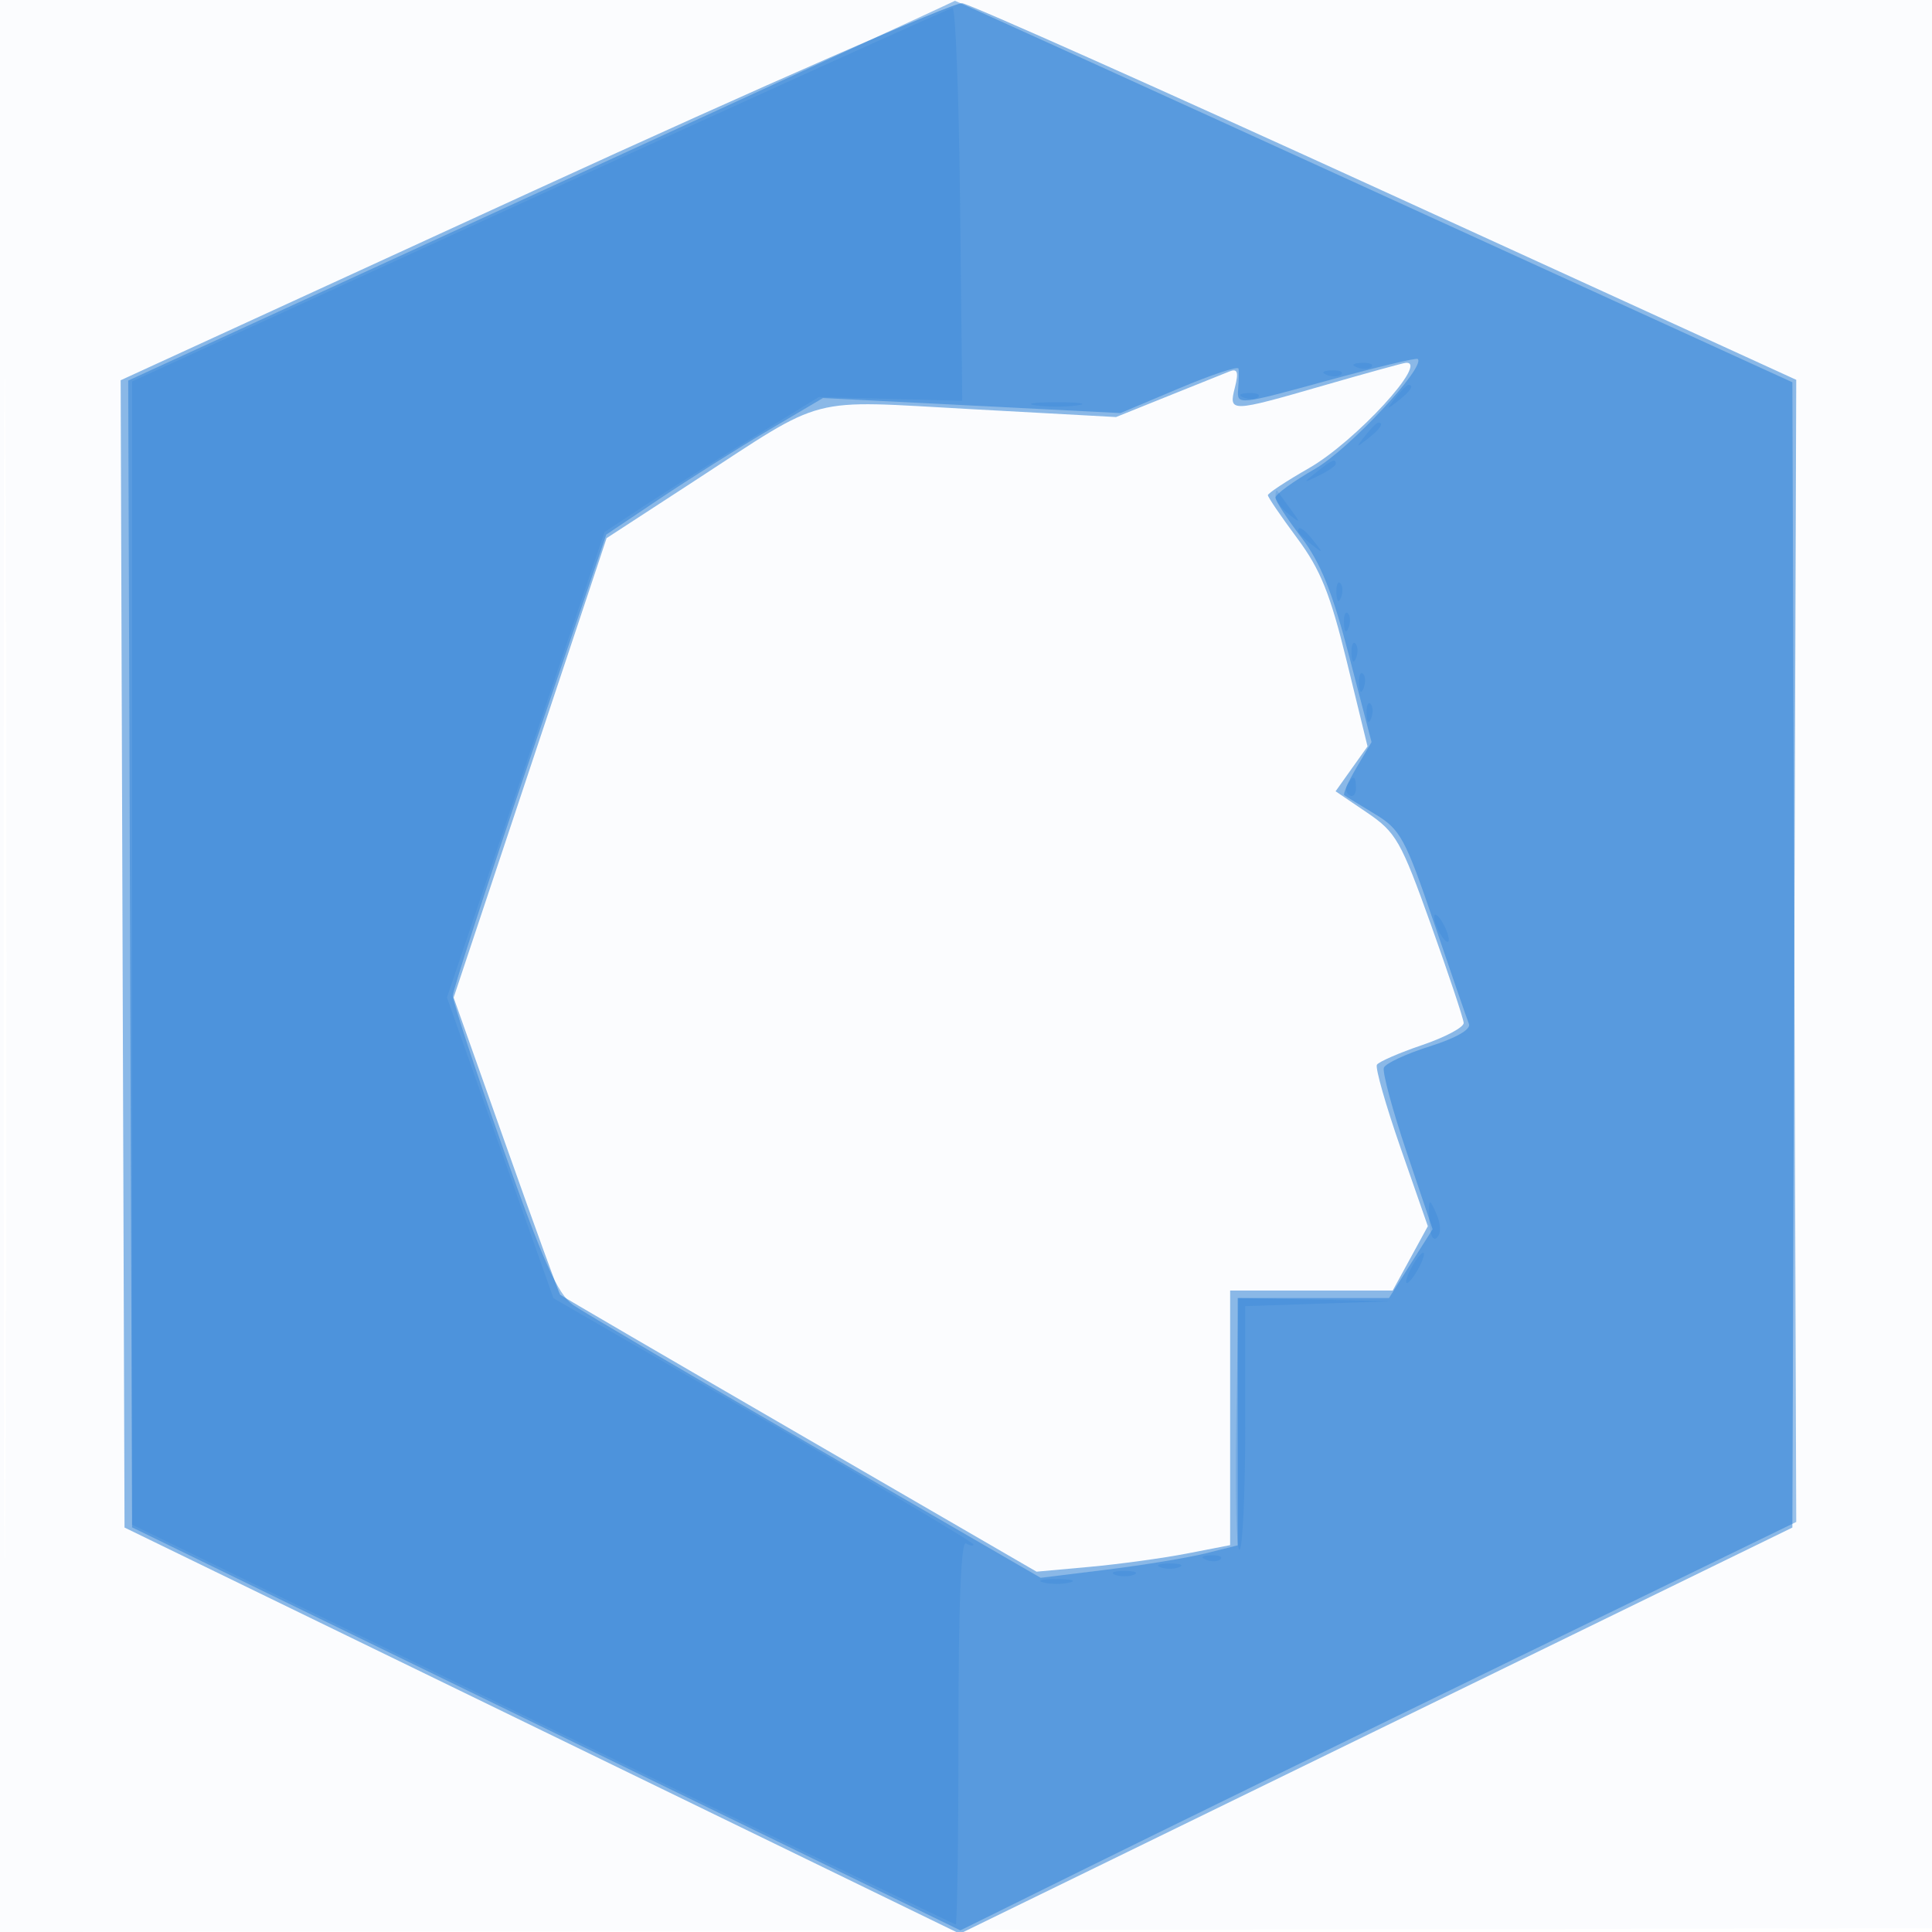
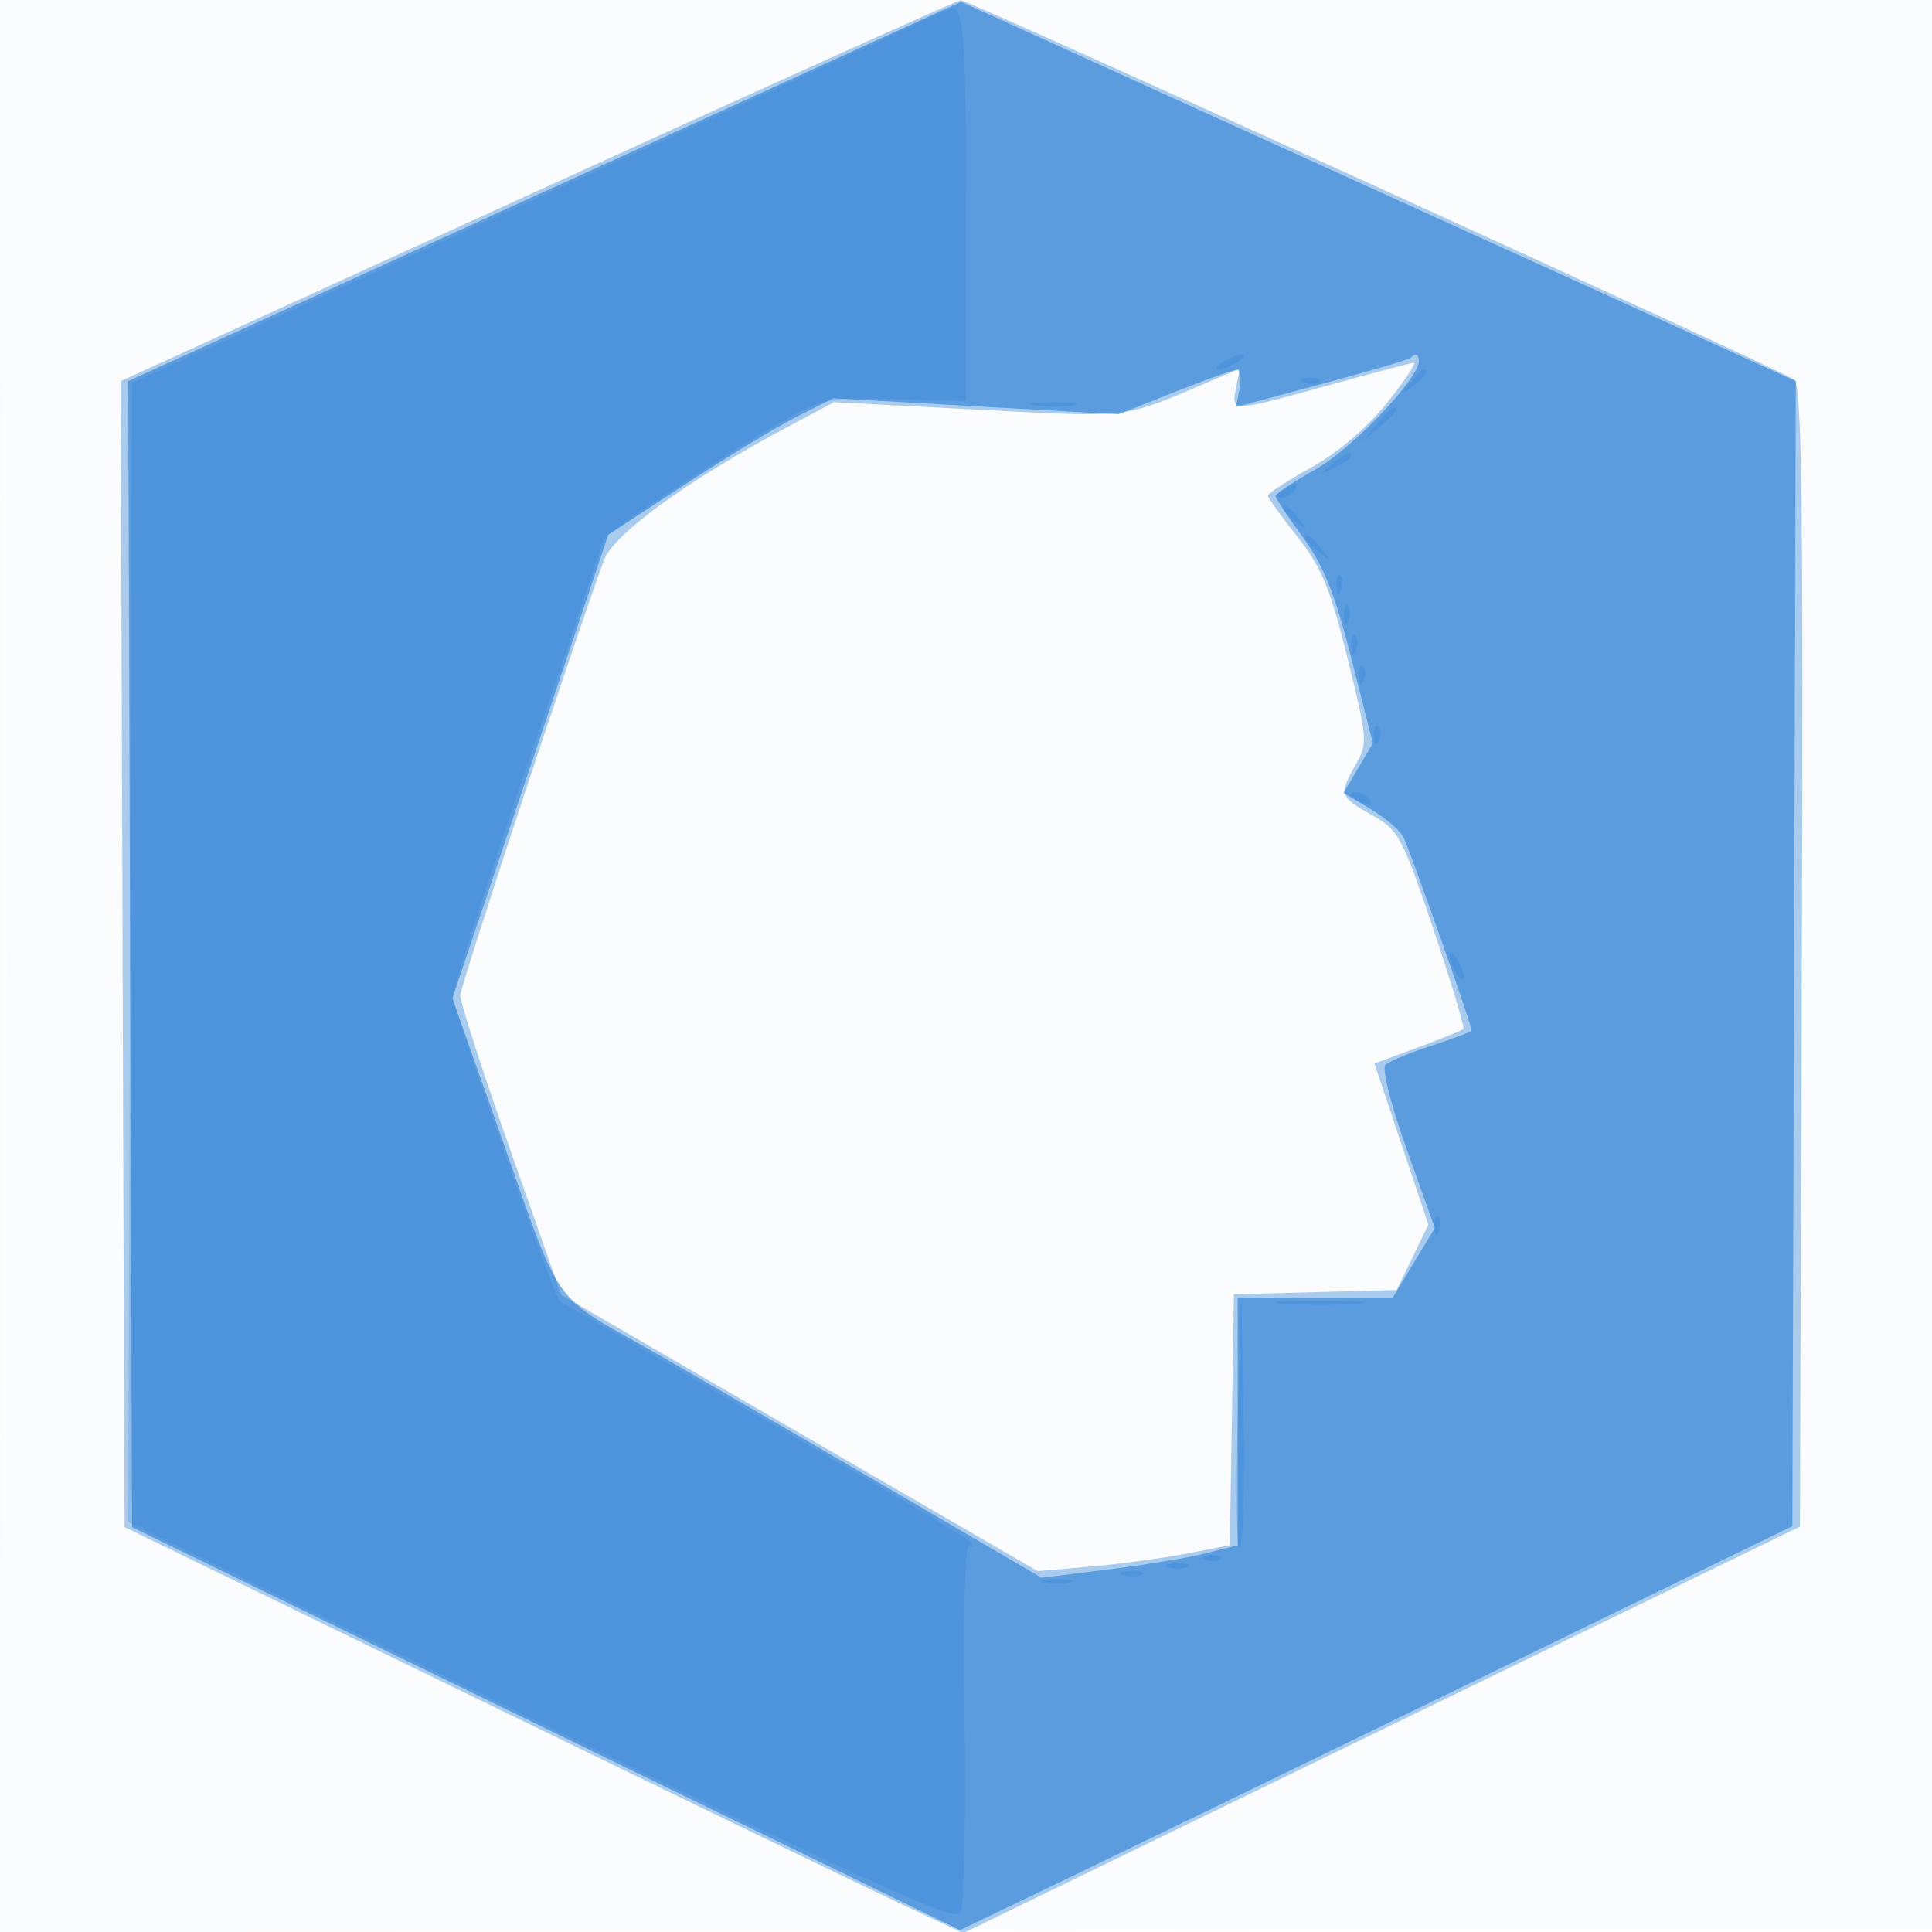
<svg xmlns="http://www.w3.org/2000/svg" width="256" height="256">
-   <path fill-opacity=".016" d="M0 128.004v128.004l128.25-.254 128.25-.254.254-127.75L257.008 0H0v128.004m.485.496c0 70.4.119 99.053.265 63.672.146-35.38.146-92.98 0-128C.604 29.153.485 58.1.485 128.5" fill="#1976D2" fill-rule="evenodd" />
-   <path fill-opacity=".498" d="M70.744 25.259L15.988 50.386l.256 76.011.256 76.011 55.341 26.911 55.342 26.912 55.158-26.911 55.159-26.91.256-76.041.256-76.042-54.256-24.806C153.915 11.878 128.6.584 127.5.424c-1.1-.16-26.64 11.016-56.756 24.835M175.5 51.047c-12.552 3.626-12.708 3.629-11.869.289.514-2.05.345-2.537-.731-2.112-.77.304-4.464 1.787-8.21 3.295l-6.809 2.742-19.157-1.045c-22.079-1.203-19.031-1.995-36.785 9.563l-11.561 7.527-10.135 30.441-10.135 30.441 6.928 19.554c3.81 10.755 7.048 19.673 7.196 19.818.147.145 14.409 8.46 31.692 18.479l31.424 18.216 7.076-.642c3.892-.354 9.664-1.144 12.826-1.758l5.75-1.115V171h21.542l2.327-4.26 2.327-4.26-3.598-10.336c-1.978-5.685-3.396-10.662-3.15-11.06.246-.398 2.946-1.573 6-2.611 3.053-1.038 5.527-2.356 5.497-2.93-.031-.574-1.987-6.443-4.348-13.043-3.964-11.081-4.612-12.216-8.459-14.826l-4.166-2.825 2.116-2.973 2.117-2.973-2.735-11.201c-2.204-9.025-3.487-12.214-6.603-16.409-2.127-2.864-3.867-5.418-3.867-5.677 0-.258 2.448-1.87 5.439-3.581 6.18-3.536 16.061-14.3 12.811-13.955-.412.043-5.25 1.379-10.75 2.967" fill="#1976D2" fill-rule="evenodd" />
-   <path fill-opacity=".444" d="M71.744 25.318L16.988 50.427l.256 75.979.256 75.978 54.877 26.701 54.876 26.701 16.624-8.216c9.142-4.519 34.063-16.696 55.379-27.06l38.756-18.843-.256-75.507-.256-75.508-55.467-25.326C151.526 11.397 126.551.047 126.533.104c-.018.058-24.673 11.404-54.789 25.214m103.952 25.169c-11.625 3.193-11.801 3.21-11.639 1.128.09-1.163.115-2.411.054-2.772-.061-.362-3.605.816-7.876 2.617l-7.765 3.275-19.709-.997-19.709-.997-7.276 4.296c-4.002 2.363-10.464 6.435-14.361 9.049l-7.084 4.752-10.166 29.871C64.574 117.138 60 131.195 60 131.947c0 .752 3.007 9.874 6.681 20.271 5.268 14.906 7.225 19.281 9.25 20.689 1.413.981 15.933 9.52 32.266 18.973l29.698 17.189 8.802-1.088c4.842-.599 10.715-1.568 13.053-2.154l4.25-1.064V172h20.044l2.892-4.56 2.891-4.559-3.428-10.181c-1.886-5.599-3.249-10.649-3.029-11.221.219-.573 2.953-1.846 6.075-2.83 3.474-1.095 5.49-2.247 5.198-2.969-.262-.649-2.346-6.675-4.63-13.392-3.814-11.214-4.454-12.392-7.833-14.423-2.024-1.217-3.848-2.34-4.054-2.496-.206-.156.523-1.803 1.619-3.661l1.992-3.377-2.957-11.342c-2.227-8.54-3.801-12.446-6.369-15.809-1.876-2.457-3.411-4.82-3.411-5.25 0-.431 2.363-2.143 5.25-3.805 4.506-2.593 14.743-13.551 13.606-14.563-.196-.174-5.668 1.142-12.16 2.925" fill="#1976D2" fill-rule="evenodd" />
-   <path fill-opacity=".172" d="M71.5 25.829l-54 24.715v151.478l54.391 26.489C101.806 243.08 126.443 255 126.641 255c.197 0 .359-11.502.359-25.559 0-16.785.343-25.347 1-24.941.55.34 1 .405 1 .146 0-.26-12.524-7.707-27.832-16.549l-27.832-16.076-7.056-19.924-7.055-19.925 10.44-30.836L80.106 70.5l5.197-3.431c2.858-1.886 9.247-5.911 14.197-8.944l9-5.514 9.5.249 9.5.249-.282-26.055c-.156-14.329-.606-26.028-1-25.997-.395.032-25.018 11.179-54.718 24.772m108.313 22.854c.721.289 1.584.253 1.916-.079.332-.332-.258-.568-1.312-.525-1.165.048-1.402.285-.604.604m-4 1c.721.289 1.584.253 1.916-.079.332-.332-.258-.568-1.312-.525-1.165.048-1.402.285-.604.604m9.059 3.067c-1.243 1.586-1.208 1.621.378.378 1.666-1.307 2.195-2.128 1.372-2.128-.207 0-.995.788-1.75 1.75m-20.059-.067c.721.289 1.584.253 1.916-.079.332-.332-.258-.568-1.312-.525-1.165.048-1.402.285-.604.604m-27.563 1.033c1.512.229 3.988.229 5.5 0s.275-.416-2.75-.416-4.262.187-2.75.416m43.622 4.034c-1.243 1.586-1.208 1.621.378.378 1.666-1.307 2.195-2.128 1.372-2.128-.207 0-.995.788-1.75 1.75m-6.431 4.805c-1.864 1.494-1.852 1.512.309.465 1.238-.6 2.25-1.3 2.25-1.555 0-.765-.519-.544-2.559 1.09M169 65.711c0 .574.787 1.662 1.75 2.417 1.619 1.269 1.64 1.222.283-.628-.807-1.1-1.594-2.187-1.75-2.417-.156-.229-.283.054-.283.628m3 4.667c0 .207.787.995 1.75 1.75 1.586 1.243 1.621 1.208.378-.378-1.307-1.666-2.128-2.195-2.128-1.372m5.079 8.205c.048 1.165.285 1.402.604.605.289-.722.253-1.585-.079-1.917-.332-.332-.568.258-.525 1.312m1 4c.048 1.165.285 1.402.604.605.289-.722.253-1.585-.079-1.917-.332-.332-.568.258-.525 1.312m1 4c.048 1.165.285 1.402.604.605.289-.722.253-1.585-.079-1.917-.332-.332-.568.258-.525 1.312m1 4c.048 1.165.285 1.402.604.605.289-.722.253-1.585-.079-1.917-.332-.332-.568.258-.525 1.312m1 4c.048 1.165.285 1.402.604.605.289-.722.253-1.585-.079-1.917-.332-.332-.568.258-.525 1.312m-2.536 9.348c-.317.512-.193 1.167.274 1.456.467.289.85-.13.85-.931 0-1.686-.316-1.833-1.124-.525m11.488 17.569c0 .55.436 1.675.969 2.5.533.825.969 1.05.969.5s-.436-1.675-.969-2.5c-.533-.825-.969-1.05-.969-.5m-.642 40.196c.067 1.935.473 2.835 1.028 2.282.557-.553.513-1.811-.111-3.195-.957-2.125-1.02-2.062-.917.913M187 168c-.589 1.1-.845 2-.57 2s.981-.9 1.57-2c.589-1.1.845-2 .57-2s-.981.9-1.57 2m-23.204 20.906c-.163 9.299.042 16.697.454 16.441.412-.256.75-7.622.75-16.37v-15.905l9.75-.326 9.75-.327-10.204-.21-10.205-.209-.295 16.906m-3.983 17.777c.721.289 1.584.253 1.916-.079.332-.332-.258-.568-1.312-.525-1.165.048-1.402.285-.604.604m-6.063.979c.688.278 1.813.278 2.5 0 .688-.277.125-.504-1.25-.504s-1.937.227-1.25.504m-6 1c.688.278 1.813.278 2.5 0 .688-.277.125-.504-1.25-.504s-1.937.227-1.25.504m-9.5 1.027c.963.252 2.537.252 3.5 0 .963-.251.175-.457-1.75-.457s-2.713.206-1.75.457" fill="#1976D2" fill-rule="evenodd" />
+   <path fill="#1976D2" fill-opacity=".016" fill-rule="evenodd" d="M0 128.004v128.004l128.25-.254 128.25-.254.254-127.75L257.008 0H0zm.485.496c0 70.4.119 99.053.265 63.672s.146-92.98 0-128S.485 58.1.485 128.5" />
+   <path fill="#1976D2" fill-opacity=".362" fill-rule="evenodd" d="M71.246 25.28 15.992 50.5l.254 75.922.254 75.922L64 225.469c26.125 12.719 51.131 24.824 55.57 26.901l8.07 3.776 55.43-26.928 55.43-26.928.256-75.517c.203-59.686-.007-75.716-1-76.465C236.072 49.038 128.324-.008 127.302.03c-.441.016-25.666 11.379-56.056 25.25M176 51.068c-12.845 3.565-12.844 3.565-12.232.364l.491-2.567-3.88 1.648c-11.819 5.023-10.268 4.832-30.707 3.775l-19.172-.991-6.393 3.412c-13.022 6.947-22.841 14.097-24.089 17.539-4.538 12.514-19.021 56.41-19.032 57.682-.007.864 3 10.138 6.684 20.609l6.696 19.04 31.567 18.301 31.567 18.301 7-.605c3.85-.333 9.577-1.105 12.726-1.716l5.727-1.111.273-16.624.274-16.625 10.78-.284 10.779-.284 2.104-4.331 2.104-4.331-3.576-10.682-3.577-10.681 2.693-.98c5.048-1.838 8.692-3.272 9.084-3.574.216-.166-1.575-6.139-3.978-13.272-4.12-12.227-4.586-13.091-8.142-15.089-4.287-2.41-4.393-2.747-2.11-6.724 1.582-2.757 1.529-3.424-1.119-14.1-2.299-9.267-3.452-12.05-6.661-16.08-2.135-2.681-3.881-5.117-3.881-5.413s2.588-1.978 5.75-3.736c3.506-1.949 7.427-5.292 10.047-8.568 2.364-2.954 3.939-5.336 3.5-5.294-.438.042-5.522 1.388-11.297 2.991" />
+   <path fill="#1976D2" fill-opacity=".544" fill-rule="evenodd" d="M72.163 25.374 16.99 50.5l.255 75.929.255 75.929 54.854 26.698 54.853 26.698 15.147-7.29c8.33-4.009 33.146-16.054 55.146-26.768l40-19.479.225-75.859.225-75.858L186.265 27C157.838 14.075 132.95 2.768 130.958 1.874L127.336.248zm114.754 22.042c-.229.229-5.528 1.785-11.776 3.459l-11.358 3.043.47-2.459c.258-1.352.094-2.459-.366-2.459s-4.175 1.327-8.257 2.948l-7.422 2.949-18.916-1.061-18.916-1.06-4.938 2.513c-2.716 1.382-9.414 5.45-14.886 9.039l-9.947 6.526-10.331 30.721-10.332 30.721 5.168 14.602c9.947 28.105 6.972 23.844 23.196 33.212a8558 8558 0 0 1 31.947 18.571l17.753 10.375 8.747-1.082c4.811-.595 10.659-1.561 12.997-2.147l4.25-1.064V172h20.515l2.802-4.639 2.802-4.639-3.71-10.411c-2.152-6.042-3.331-10.758-2.809-11.238.495-.455 3.263-1.594 6.15-2.53 2.887-.937 5.25-1.843 5.25-2.012 0-.771-8.248-24.125-9.048-25.621-.495-.925-2.482-2.615-4.416-3.756l-3.515-2.074 1.943-3.294 1.944-3.294-2.834-11.198c-2.172-8.584-3.677-12.348-6.453-16.13-1.992-2.712-3.621-5.166-3.621-5.453s2.411-1.881 5.358-3.544C179.144 59.466 188 50.184 188 47.869c0-.939-.42-1.115-1.083-.453" />
+   <path fill="#1976D2" fill-opacity=".205" fill-rule="evenodd" d="M119 4.289c-3.575 1.72-27.875 12.875-54 24.791L17.5 50.744l-.256 75.465-.256 75.465 54.727 26.643c44.427 21.629 54.884 26.364 55.557 25.162.456-.815.694-12.239.529-25.386-.198-15.726.041-23.716.699-23.352q1 .552 0-.486c-.55-.571-12.925-7.912-27.5-16.314s-26.662-15.4-26.86-15.552c-.776-.594-14.14-38.791-14.14-40.414 0-.95 4.5-14.889 10-30.975s10-29.405 10-29.598c0-.597 17.177-11.928 23.403-15.438 5.656-3.188 6.293-3.317 15.25-3.078l9.347.249V28.649c0-23.067-.316-27.763-1.857-27.567-.354.044-3.568 1.488-7.143 3.207M162 48c-.825.533-1.05.969-.5.969s1.675-.436 2.5-.969 1.05-.969.5-.969-1.675.436-2.5.969m24.872 2.75c-1.243 1.586-1.208 1.621.378.378 1.666-1.307 2.195-2.128 1.372-2.128-.207 0-.995.788-1.75 1.75m-14.059-.067c.721.289 1.584.253 1.916-.079s-.258-.568-1.312-.525c-1.165.048-1.402.285-.604.604m-35.549 3.035c1.52.229 3.77.223 5-.014s-.014-.425-2.764-.418-3.756.202-2.236.432m45.141 2.532L180.5 58.5l2.25-1.905c1.238-1.048 2.25-2.06 2.25-2.25 0-.8-.805-.209-2.595 1.905m-5.964 5.305c-1.864 1.494-1.852 1.512.309.465 1.238-.6 2.25-1.3 2.25-1.555 0-.765-.519-.544-2.559 1.09M170 65c-.901.582-1.025.975-.309.985.655.008 1.469-.435 1.809-.985.767-1.242.421-1.242-1.5 0m0 2.378c0 .207.787.995 1.75 1.75 1.586 1.243 1.621 1.208.378-.378-1.307-1.666-2.128-2.195-2.128-1.372m3 4c0 .207.787.995 1.75 1.75 1.586 1.243 1.621 1.208.378-.378-1.307-1.666-2.128-2.195-2.128-1.372m4.079 6.205c.048 1.165.285 1.402.604.605.289-.722.253-1.585-.079-1.917s-.568.258-.525 1.312m1 4c.048 1.165.285 1.402.604.605.289-.722.253-1.585-.079-1.917s-.568.258-.525 1.312m1 4c.048 1.165.285 1.402.604.605.289-.722.253-1.585-.079-1.917s-.568.258-.525 1.312m1 4c.048 1.165.285 1.402.604.605.289-.722.253-1.585-.079-1.917s-.568.258-.525 1.312m2 8c.048 1.165.285 1.402.604.605.289-.722.253-1.585-.079-1.917s-.568.258-.525 1.312m-3.079 7.81c0 .216.698.661 1.552.989.89.341 1.291.173.941-.393-.587-.951-2.493-1.406-2.493-.596m13.031 21.107c0 .55.436 1.675.969 2.5s.969 1.05.969.5-.436-1.675-.969-2.5-.969-1.05-.969-.5m-1.952 36.083c.048 1.165.285 1.402.604.605.289-.722.253-1.585-.079-1.917s-.568.258-.525 1.312m-26.082 26.12c-.273 9.461-.148 16.852.279 16.424.426-.428.65-8.169.497-17.203l-.278-16.424zm6.253-15.968c2.613.206 6.887.206 9.5 0s.475-.375-4.75-.375-7.363.169-4.75.375m-10.437 33.948c.721.289 1.584.253 1.916-.079s-.258-.568-1.312-.525c-1.165.048-1.402.285-.604.604m-5.063.979c.688.278 1.813.278 2.5 0 .688-.277.125-.504-1.25-.504s-1.937.227-1.25.504m-6 1c.688.278 1.813.278 2.5 0 .688-.277.125-.504-1.25-.504s-1.937.227-1.25.504m-10.5 1.027c.963.252 2.537.252 3.5 0 .963-.251.175-.457-1.75-.457s-2.713.206-1.75.457" />
</svg>
